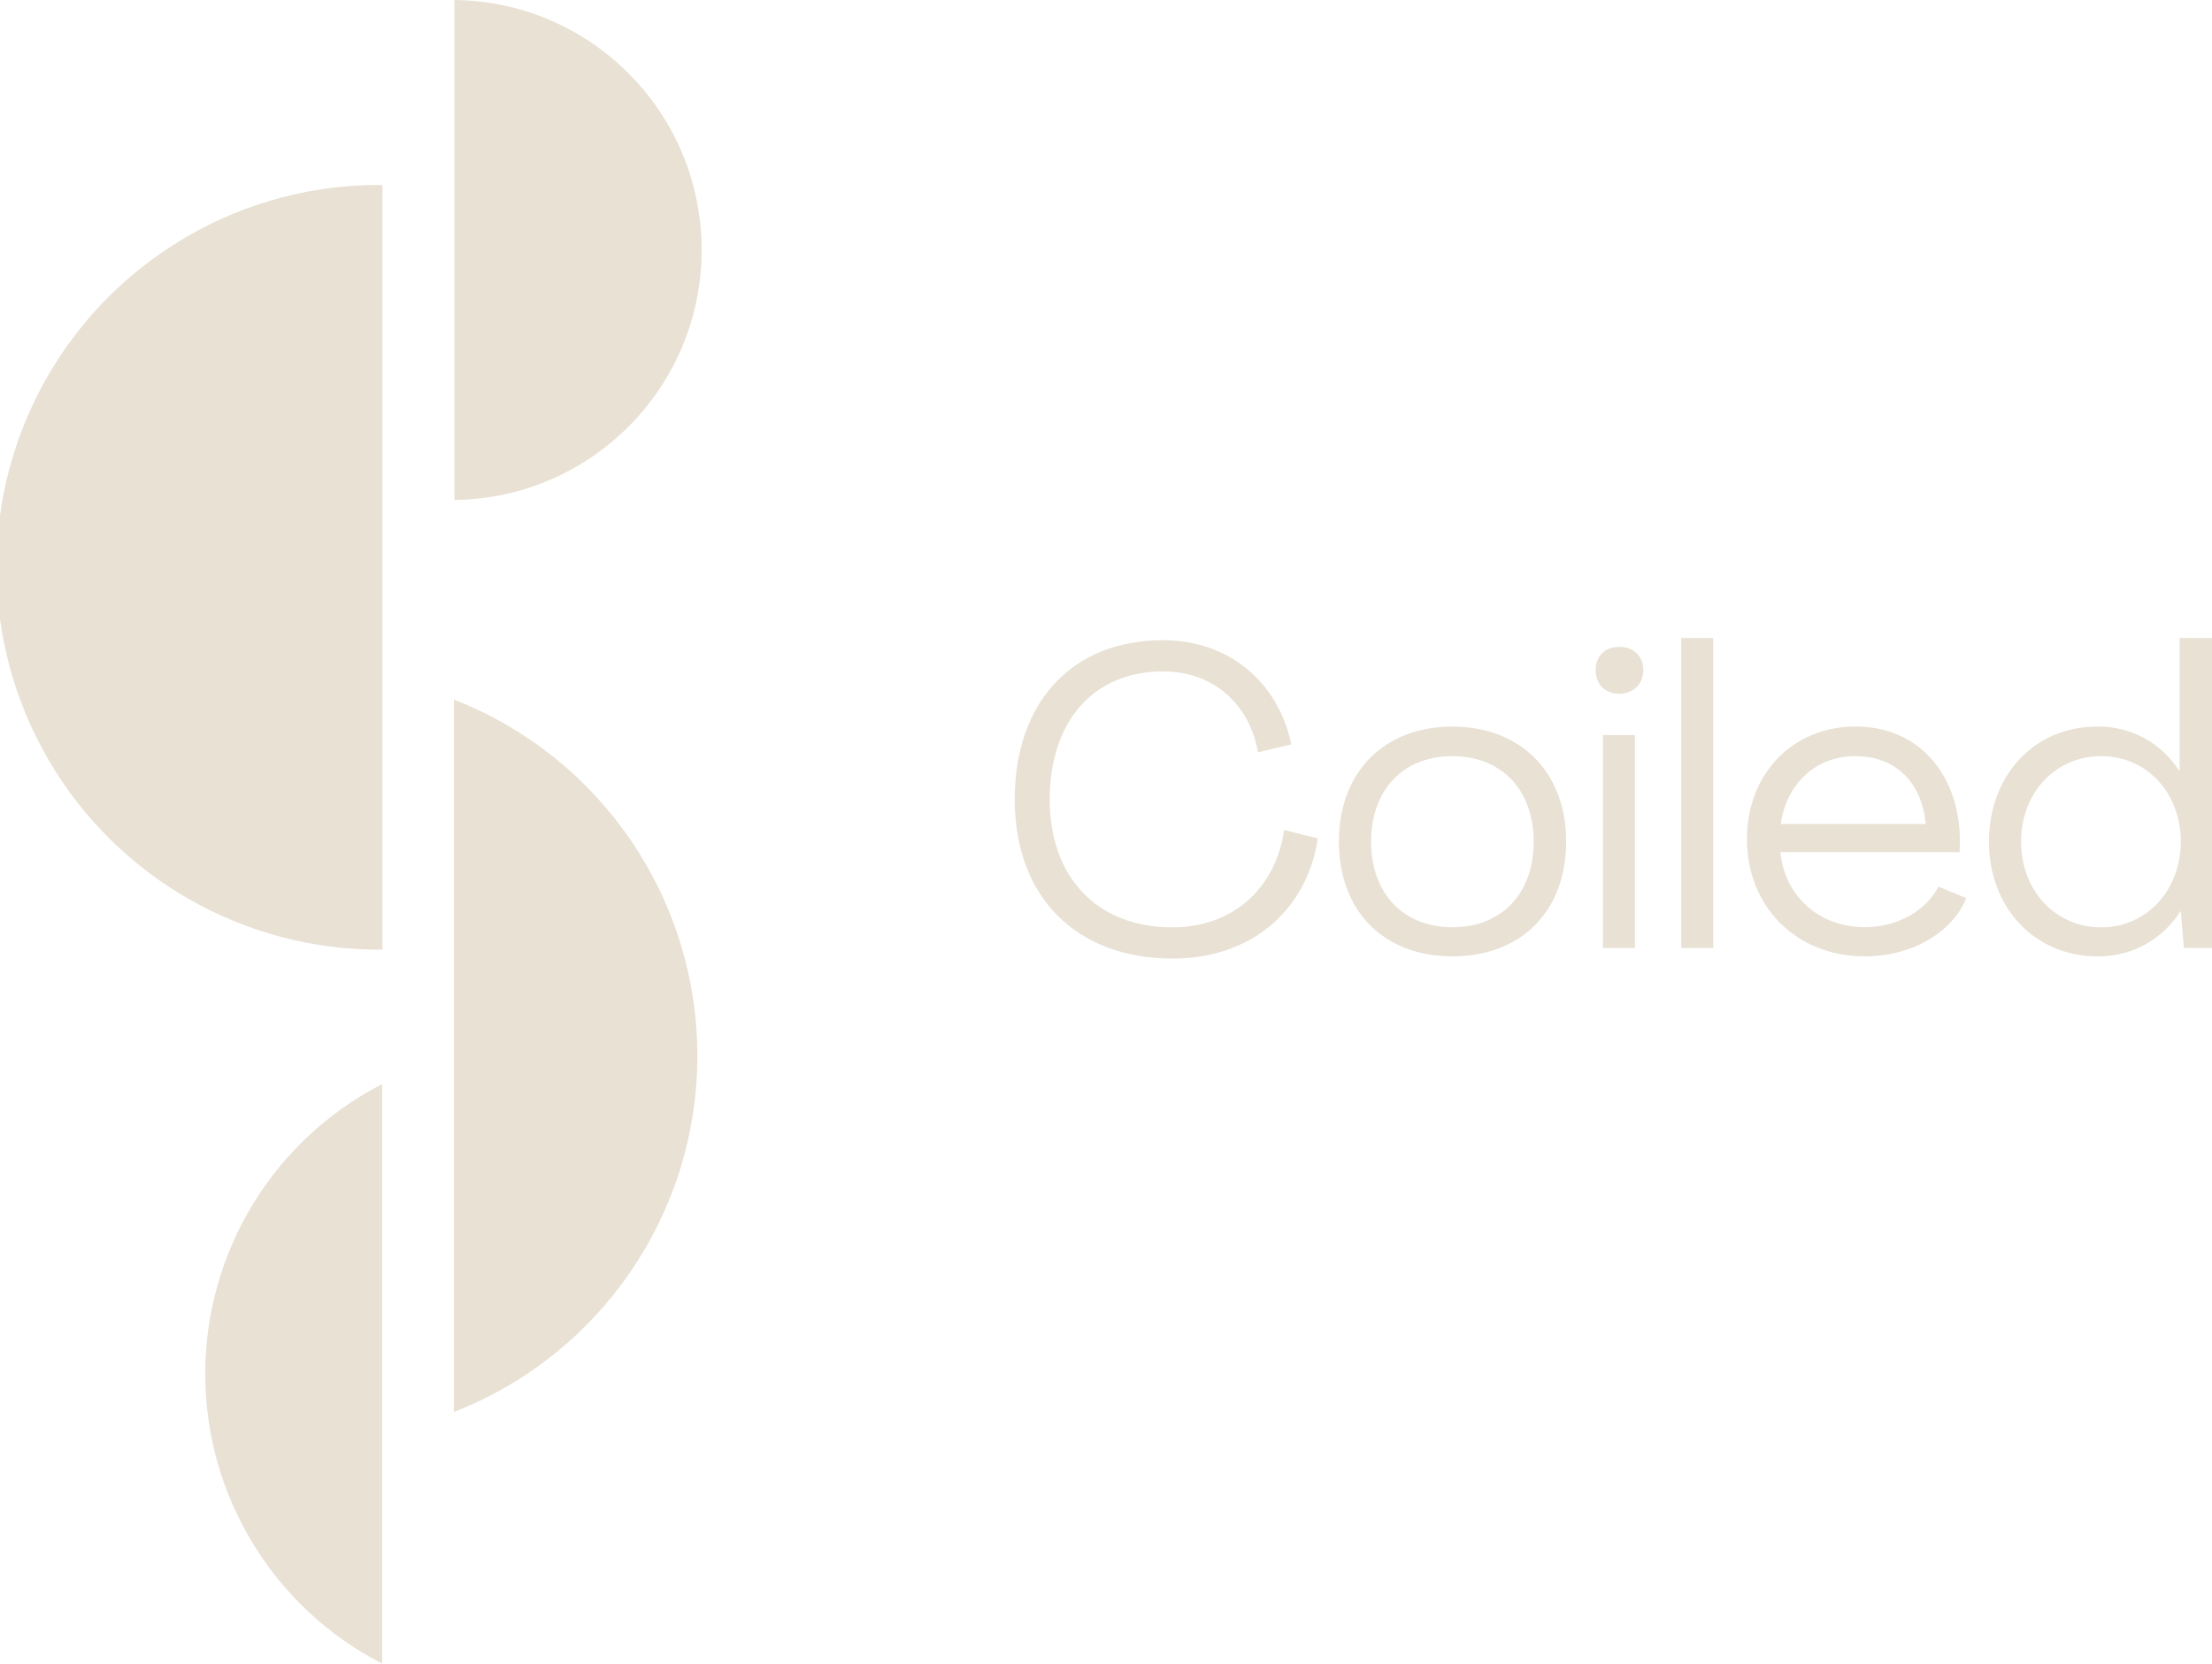
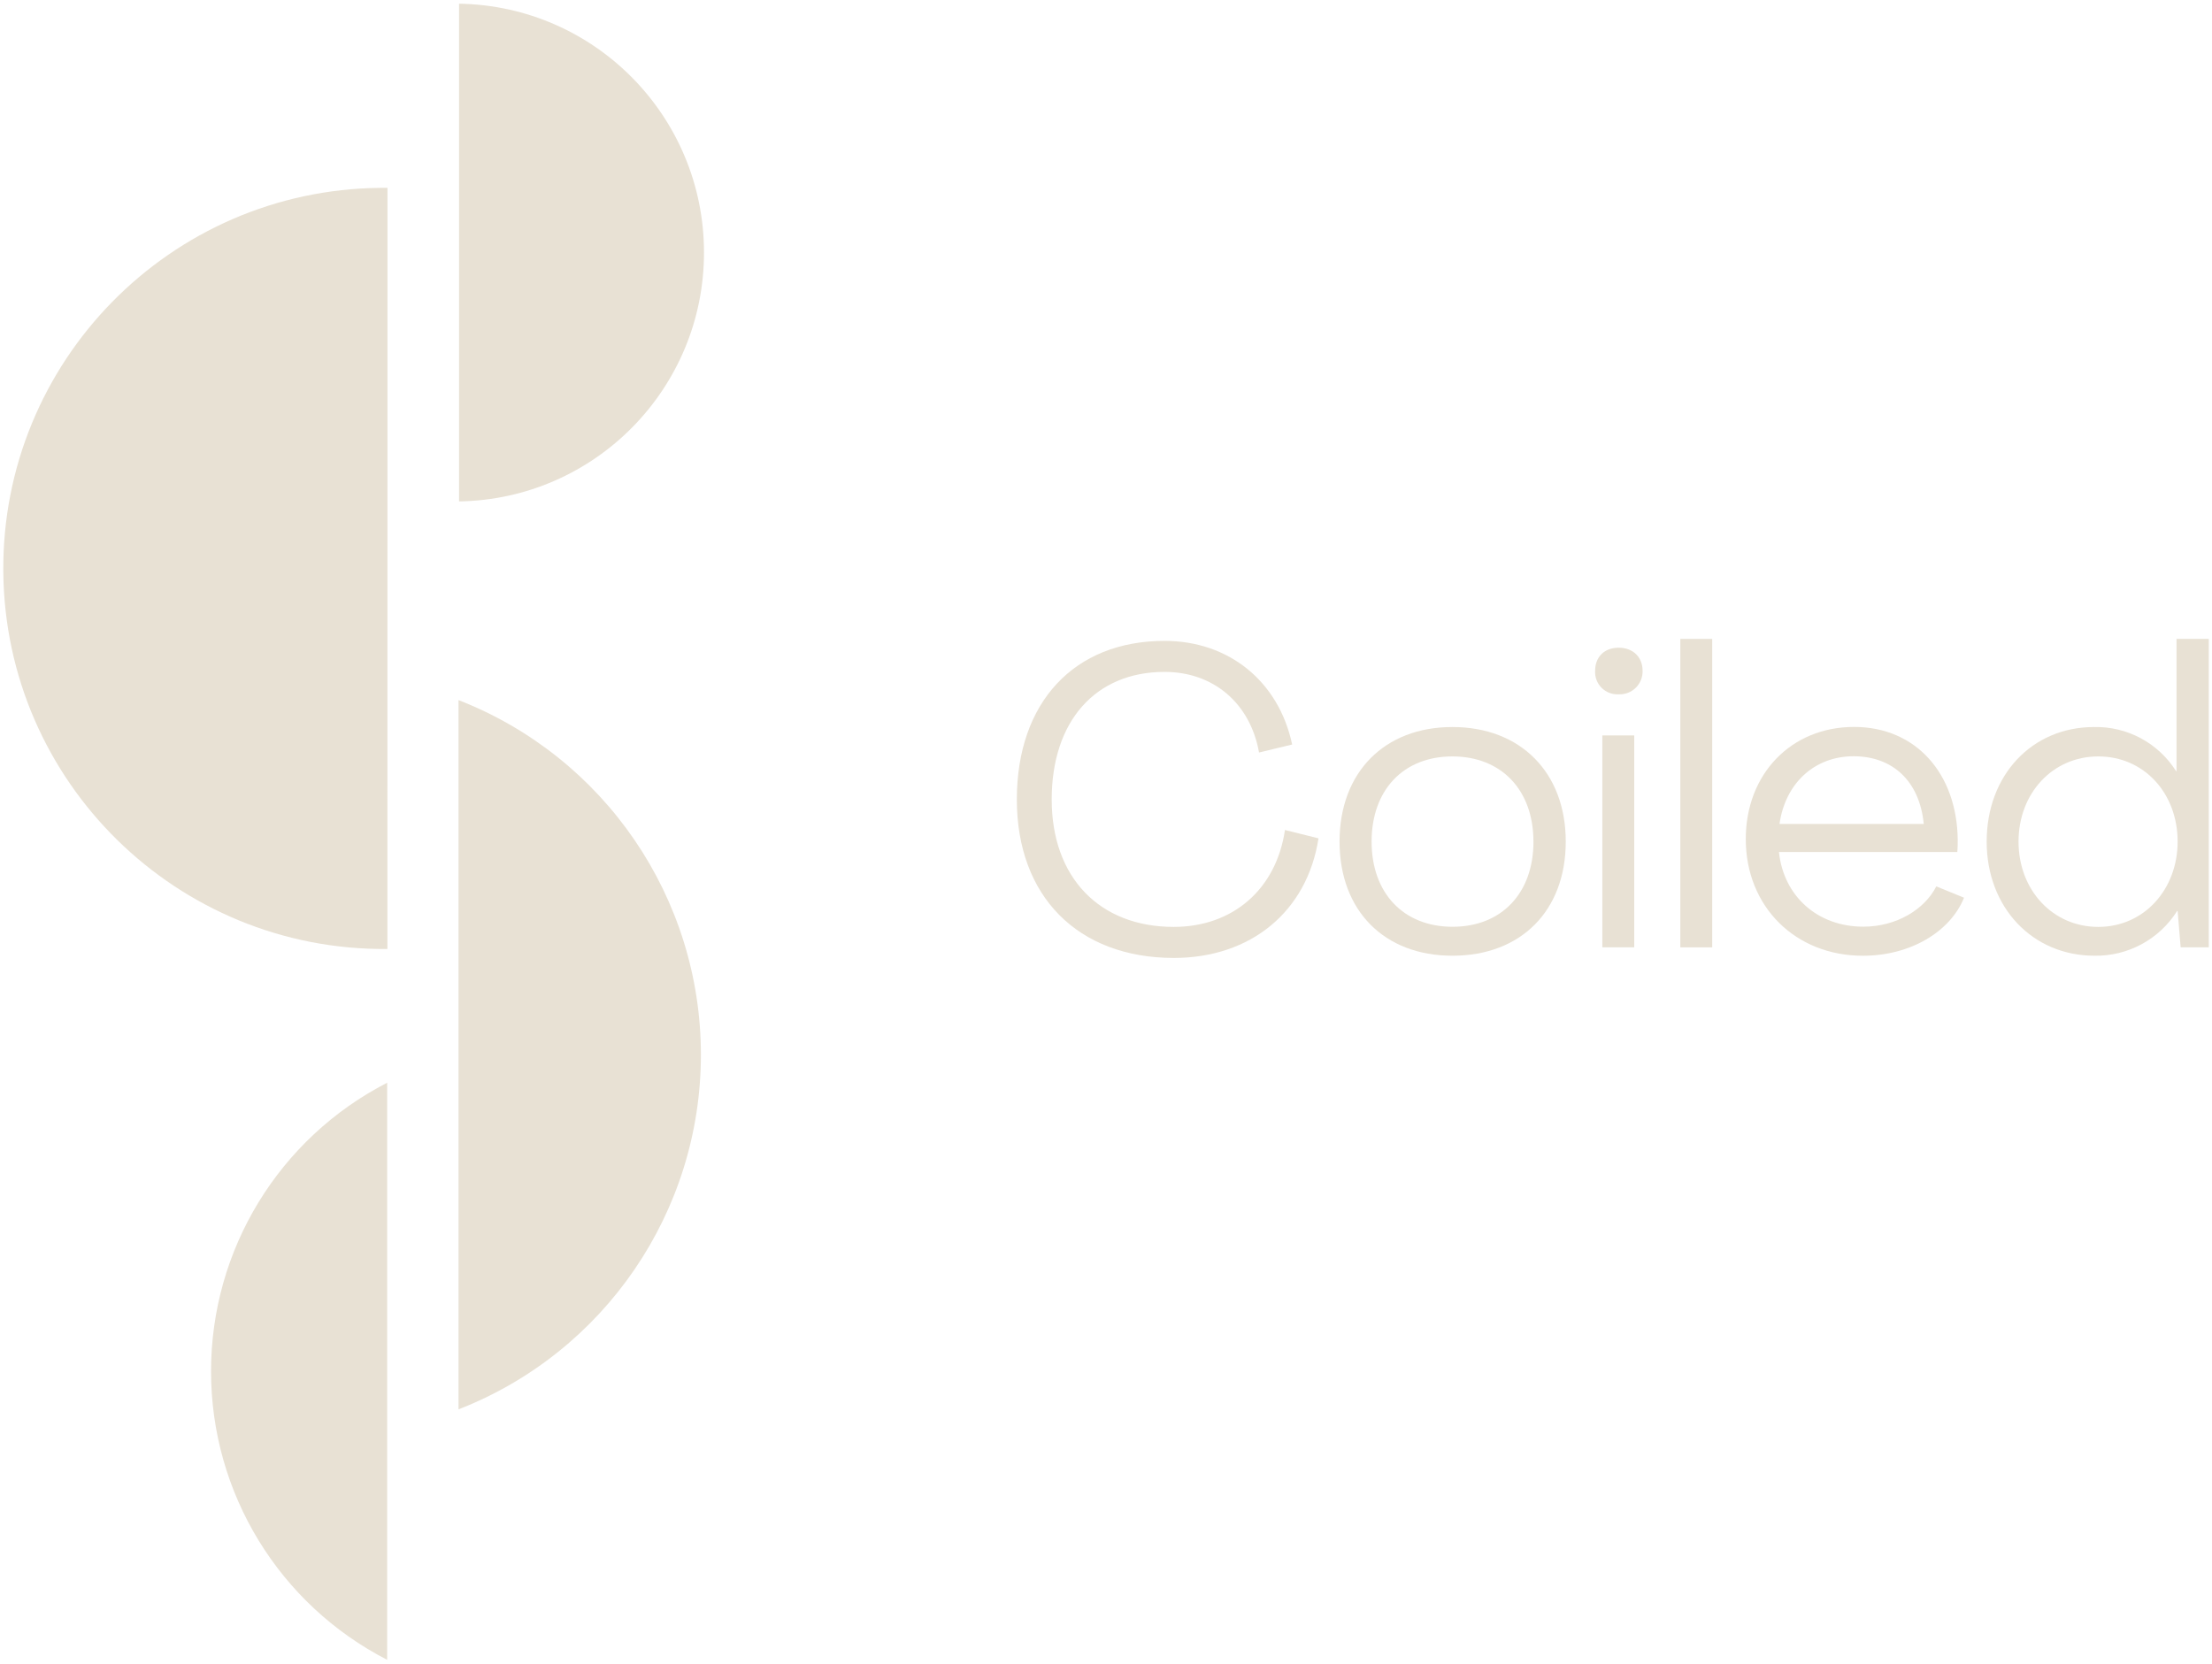
- <svg xmlns="http://www.w3.org/2000/svg" id="Layer_1" data-name="Layer 1" viewBox="0 0 687.03 516.84">
+ <svg xmlns="http://www.w3.org/2000/svg" id="Layer_1" data-name="Layer 1" viewBox="0 0 686 516">
  <defs>
    <style>.cls-1{fill:#e8e1d4;}</style>
  </defs>
-   <path class="cls-1" d="M174.92,436.9a118.77,118.77,0,1,1,0-237.53Z" transform="translate(-56.15 -141.91)" />
-   <path class="cls-1" d="M272.74,469.89a118.78,118.78,0,0,0-75.62-110.65v221.3A118.78,118.78,0,0,0,272.74,469.89Z" transform="translate(-56.15 -141.91)" />
-   <path class="cls-1" d="M197.29,297.22a77.66,77.66,0,0,0,0-155.31Z" transform="translate(-56.15 -141.91)" />
-   <path class="cls-1" d="M119.9,568.72a101.2,101.2,0,0,0,54.95,90V478.68A101.21,101.21,0,0,0,119.9,568.72Z" transform="translate(-56.15 -141.91)" />
-   <path class="cls-1" d="M371.32,390.29c0-30.25,17.81-49.5,46.09-49.5,20,0,35.62,12.57,39.81,32.34l-10.34,2.49c-2.75-15.45-14.28-25.14-29.47-25.14-21.6,0-35.22,15.45-35.22,39.81S397.12,430,420.29,430c18.47,0,32-11.78,34.71-30.24l10.47,2.61c-3.53,22.79-21.08,37.32-45.18,37.32C390.31,439.65,371.32,420.41,371.32,390.29Z" transform="translate(-56.15 -141.91)" />
-   <path class="cls-1" d="M472,403.38c0-21.61,14-35.75,35.22-35.75s35.36,14.14,35.36,35.75S528.58,439,507.23,439,472,424.86,472,403.38Zm60.5,0c0-16.11-10-26.58-25.28-26.58S482,387.27,482,403.38s10,26.58,25.27,26.58S532.51,419.49,532.51,403.38Z" transform="translate(-56.15 -141.91)" />
-   <path class="cls-1" d="M551.75,350.08c0-4.32,2.88-7.2,7.33-7.2s7.47,2.88,7.47,7.2-3.15,7.34-7.47,7.34S551.75,354.54,551.75,350.08ZM554,370.25h9.95v66.13H554Z" transform="translate(-56.15 -141.91)" />
-   <path class="cls-1" d="M578.33,340.13h9.95v96.25h-9.95Z" transform="translate(-56.15 -141.91)" />
-   <path class="cls-1" d="M598.75,402.6c0-20.3,14.15-35,33.79-35,19.38,0,32.08,14.67,32.34,35.1,0,1.17,0,2.62-.13,3.93H609.1c1.44,13.75,12,23.3,26.32,23.3,10.34,0,19.12-5.37,22.78-12.57l8.65,3.54C662.53,431.54,650.09,439,635.29,439,614.21,439,598.75,423.68,598.75,402.6Zm55.53-4.72c-1.31-13.49-9.82-21.08-21.87-21.08-12.31,0-21.35,8.51-23.18,21.08Z" transform="translate(-56.15 -141.91)" />
-   <path class="cls-1" d="M673.91,403.38c0-20.69,14.14-35.75,33.52-35.75A29.52,29.52,0,0,1,733,381.38h.13V340.13h10.08v96.25h-8.77L733.49,425h-.13a29.9,29.9,0,0,1-25.8,14C688.19,439,673.91,423.94,673.91,403.38Zm59.58,0c0-15.06-10.47-26.58-24.75-26.58s-24.88,11.52-24.88,26.58S694.47,430,708.74,430,733.49,418.31,733.49,403.38Z" transform="translate(-56.15 -141.91)" />
+   <path class="cls-1" d="M120.14,294.36A118,118,0,1,1,118,58.27c.72,0,1.44,0,2.17,0Z" />
+   <path class="cls-1" d="M217.37,327.16a118.09,118.09,0,0,0-75.17-110v220A118.08,118.08,0,0,0,217.37,327.16Z" />
+   <path class="cls-1" d="M142.37,155.53a77.2,77.2,0,0,0,0-154.38Z" />
+   <path class="cls-1" d="M65.45,425.39a100.59,100.59,0,0,0,54.62,89.46v-179A100.61,100.61,0,0,0,65.45,425.39Z" />
+   <path class="cls-1" d="M315.35,248c0-30.07,17.71-49.21,45.81-49.21,19.88,0,35.41,12.5,39.57,32.15l-10.27,2.47c-2.74-15.35-14.2-25-29.3-25-21.47,0-35,15.35-35,39.57S341,287.51,364,287.51c18.36,0,31.8-11.71,34.5-30.06l10.4,2.59c-3.5,22.66-20.95,37.1-44.9,37.1C334.23,297.1,315.35,278,315.35,248Z" />
+   <path class="cls-1" d="M415.43,261.05c0-21.48,13.91-35.54,35-35.54s35.15,14.06,35.15,35.54-13.92,35.4-35.14,35.4S415.43,282.4,415.43,261.05Zm60.13,0c0-16-9.94-26.42-25.13-26.42s-25.06,10.4-25.06,26.42,9.93,26.42,25.11,26.42,25.09-10.41,25.09-26.42Z" />
+   <path class="cls-1" d="M494.69,208.07c0-4.3,2.87-7.16,7.29-7.16s7.43,2.86,7.43,7.16a7.09,7.09,0,0,1-7.43,7.29A6.9,6.9,0,0,1,494.69,208.07Zm2.24,20.05h9.89v65.73h-9.89Z" />
+   <path class="cls-1" d="M521.11,198.18H531v95.67h-9.89Z" />
+   <path class="cls-1" d="M541.41,260.27c0-20.18,14.07-34.79,33.59-34.79,19.26,0,31.88,14.58,32.14,34.89,0,1.16,0,2.6-.13,3.91H551.7c1.43,13.66,11.93,23.16,26.16,23.16,10.28,0,19-5.34,22.64-12.5l8.6,3.52c-4.29,10.58-16.66,18-31.37,18C556.78,296.45,541.41,281.22,541.41,260.27Zm55.2-4.69c-1.31-13.41-9.76-21-21.74-21-12.24,0-21.22,8.46-23,21Z" />
+   <path class="cls-1" d="M616.12,261.05c0-20.57,14-35.54,33.32-35.54a29.33,29.33,0,0,1,25.41,13.67H675v-41h10v95.67h-8.72l-.94-11.31h-.13a29.72,29.72,0,0,1-25.65,13.91C630.31,296.45,616.12,281.48,616.12,261.05Zm59.22,0c0-15-10.41-26.42-24.6-26.42S626,246.08,626,261.05s10.54,26.46,24.73,26.46S675.34,275.89,675.34,261.05Z" />
</svg>
